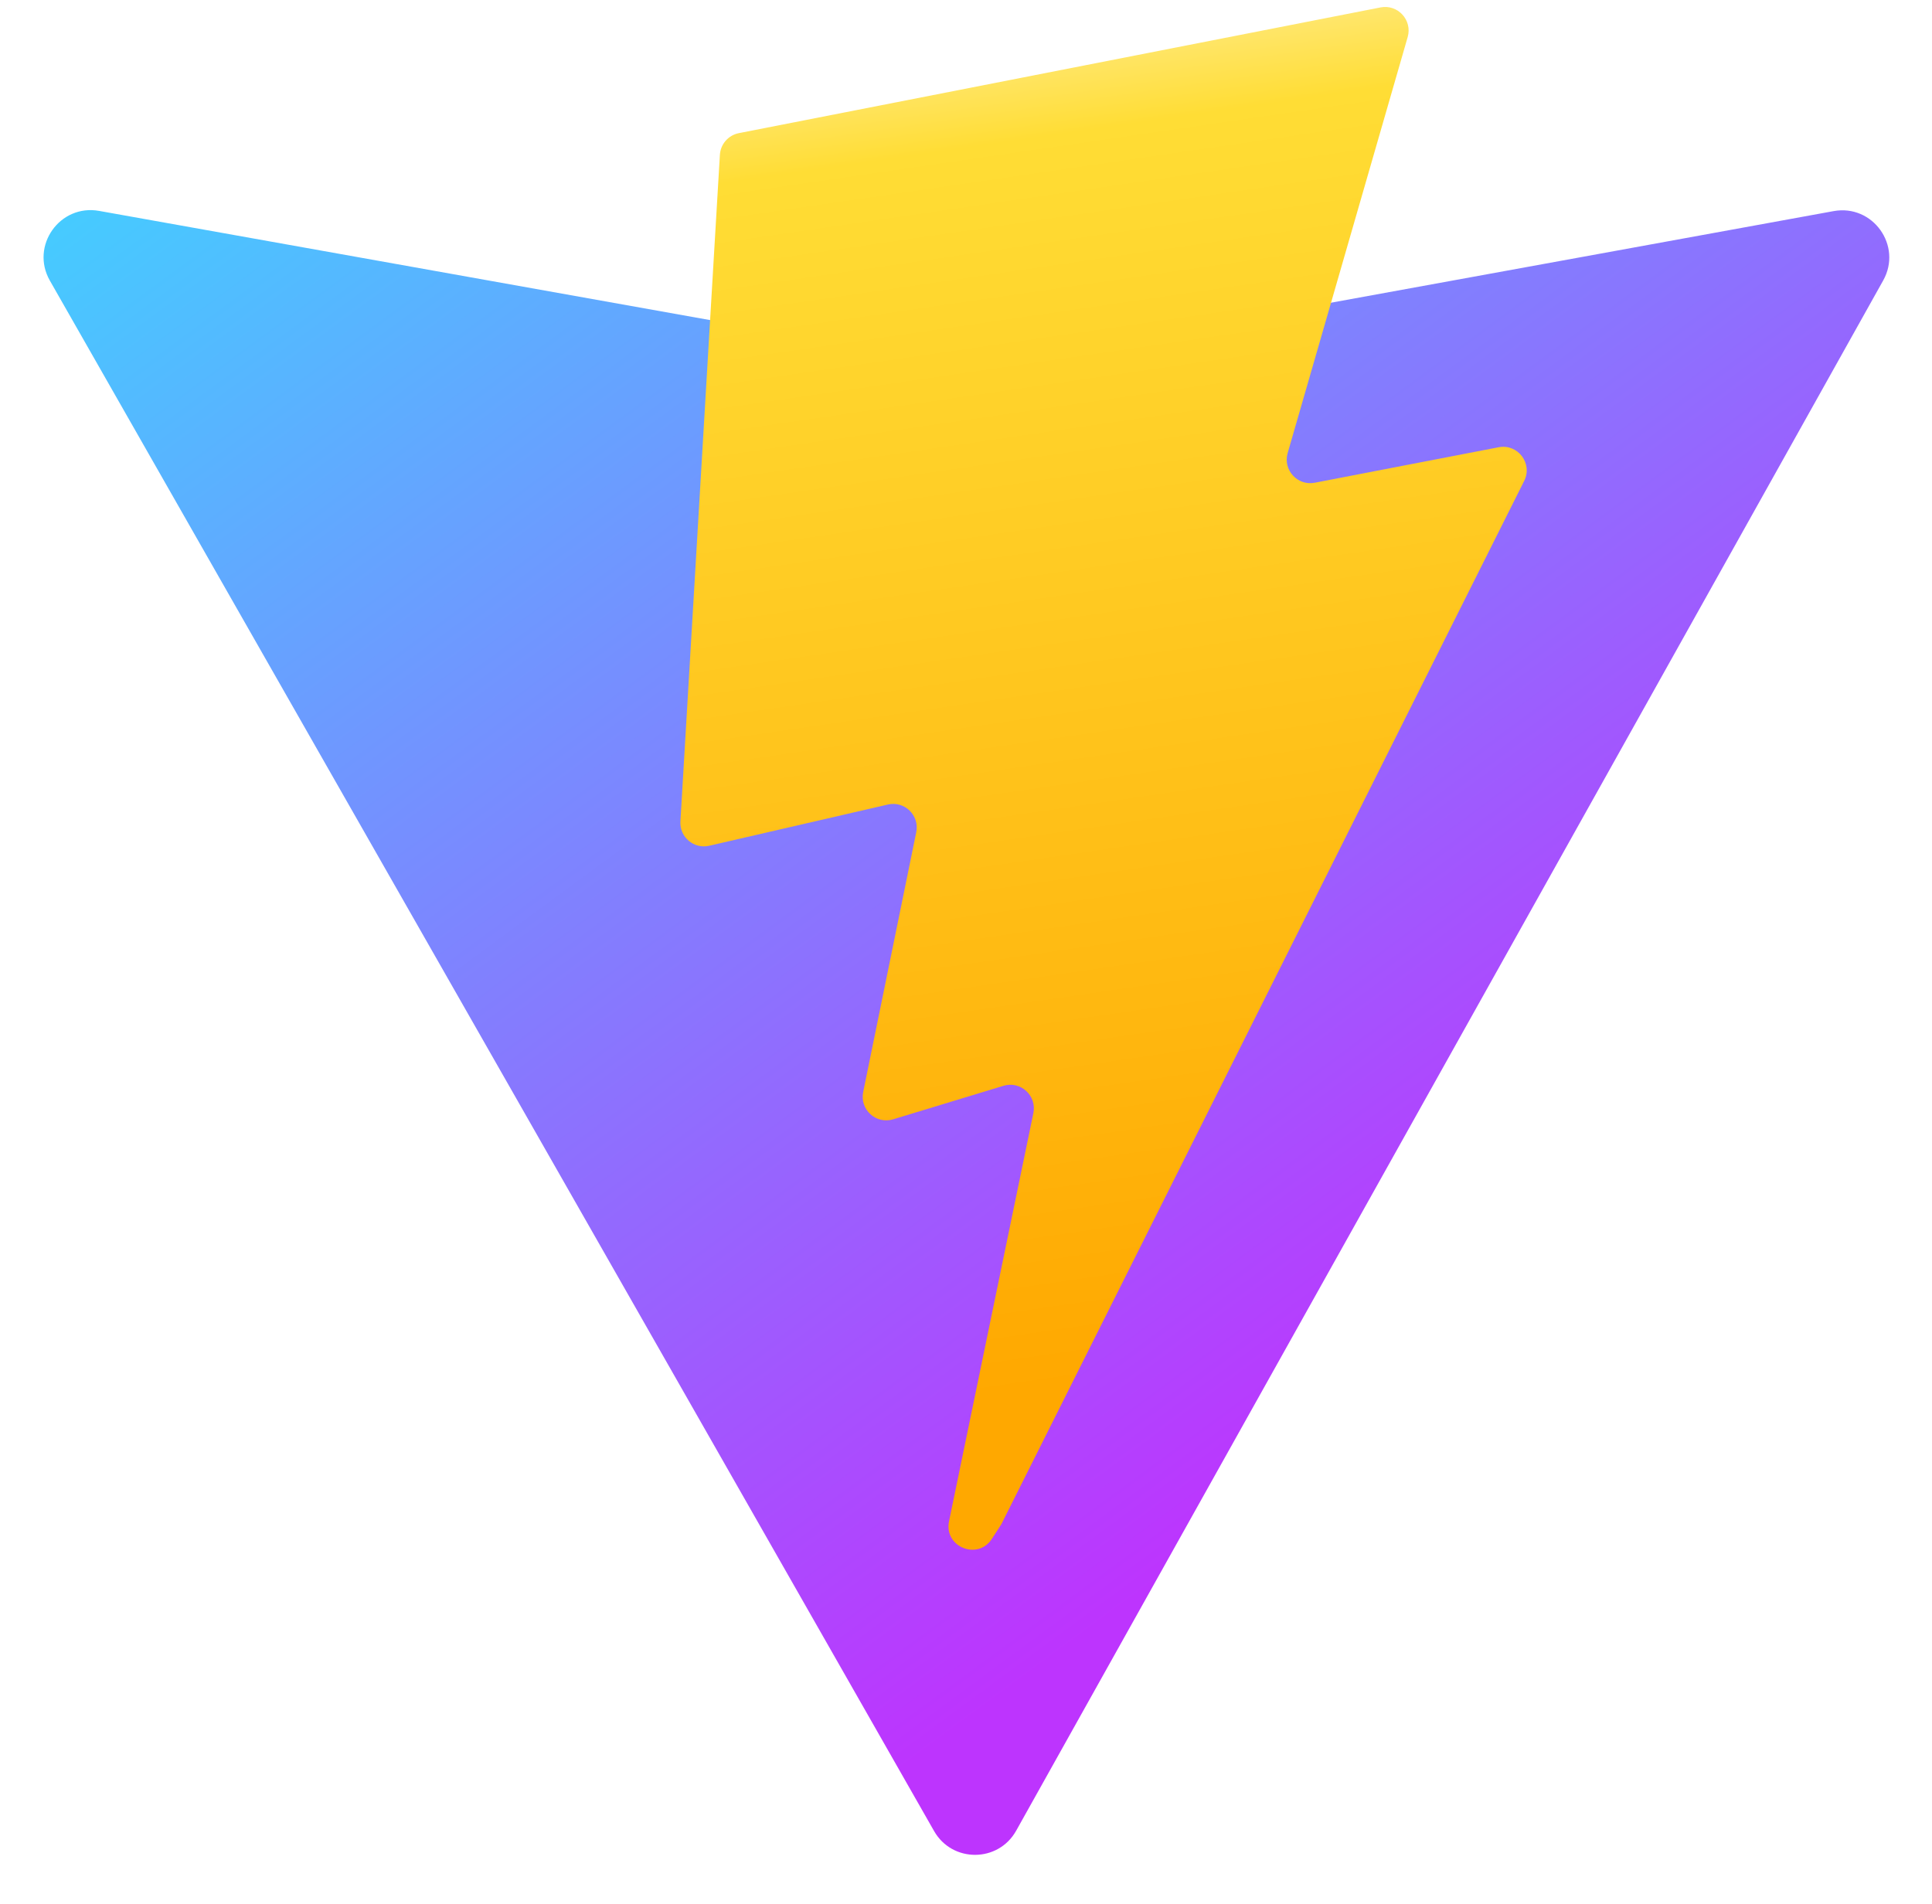
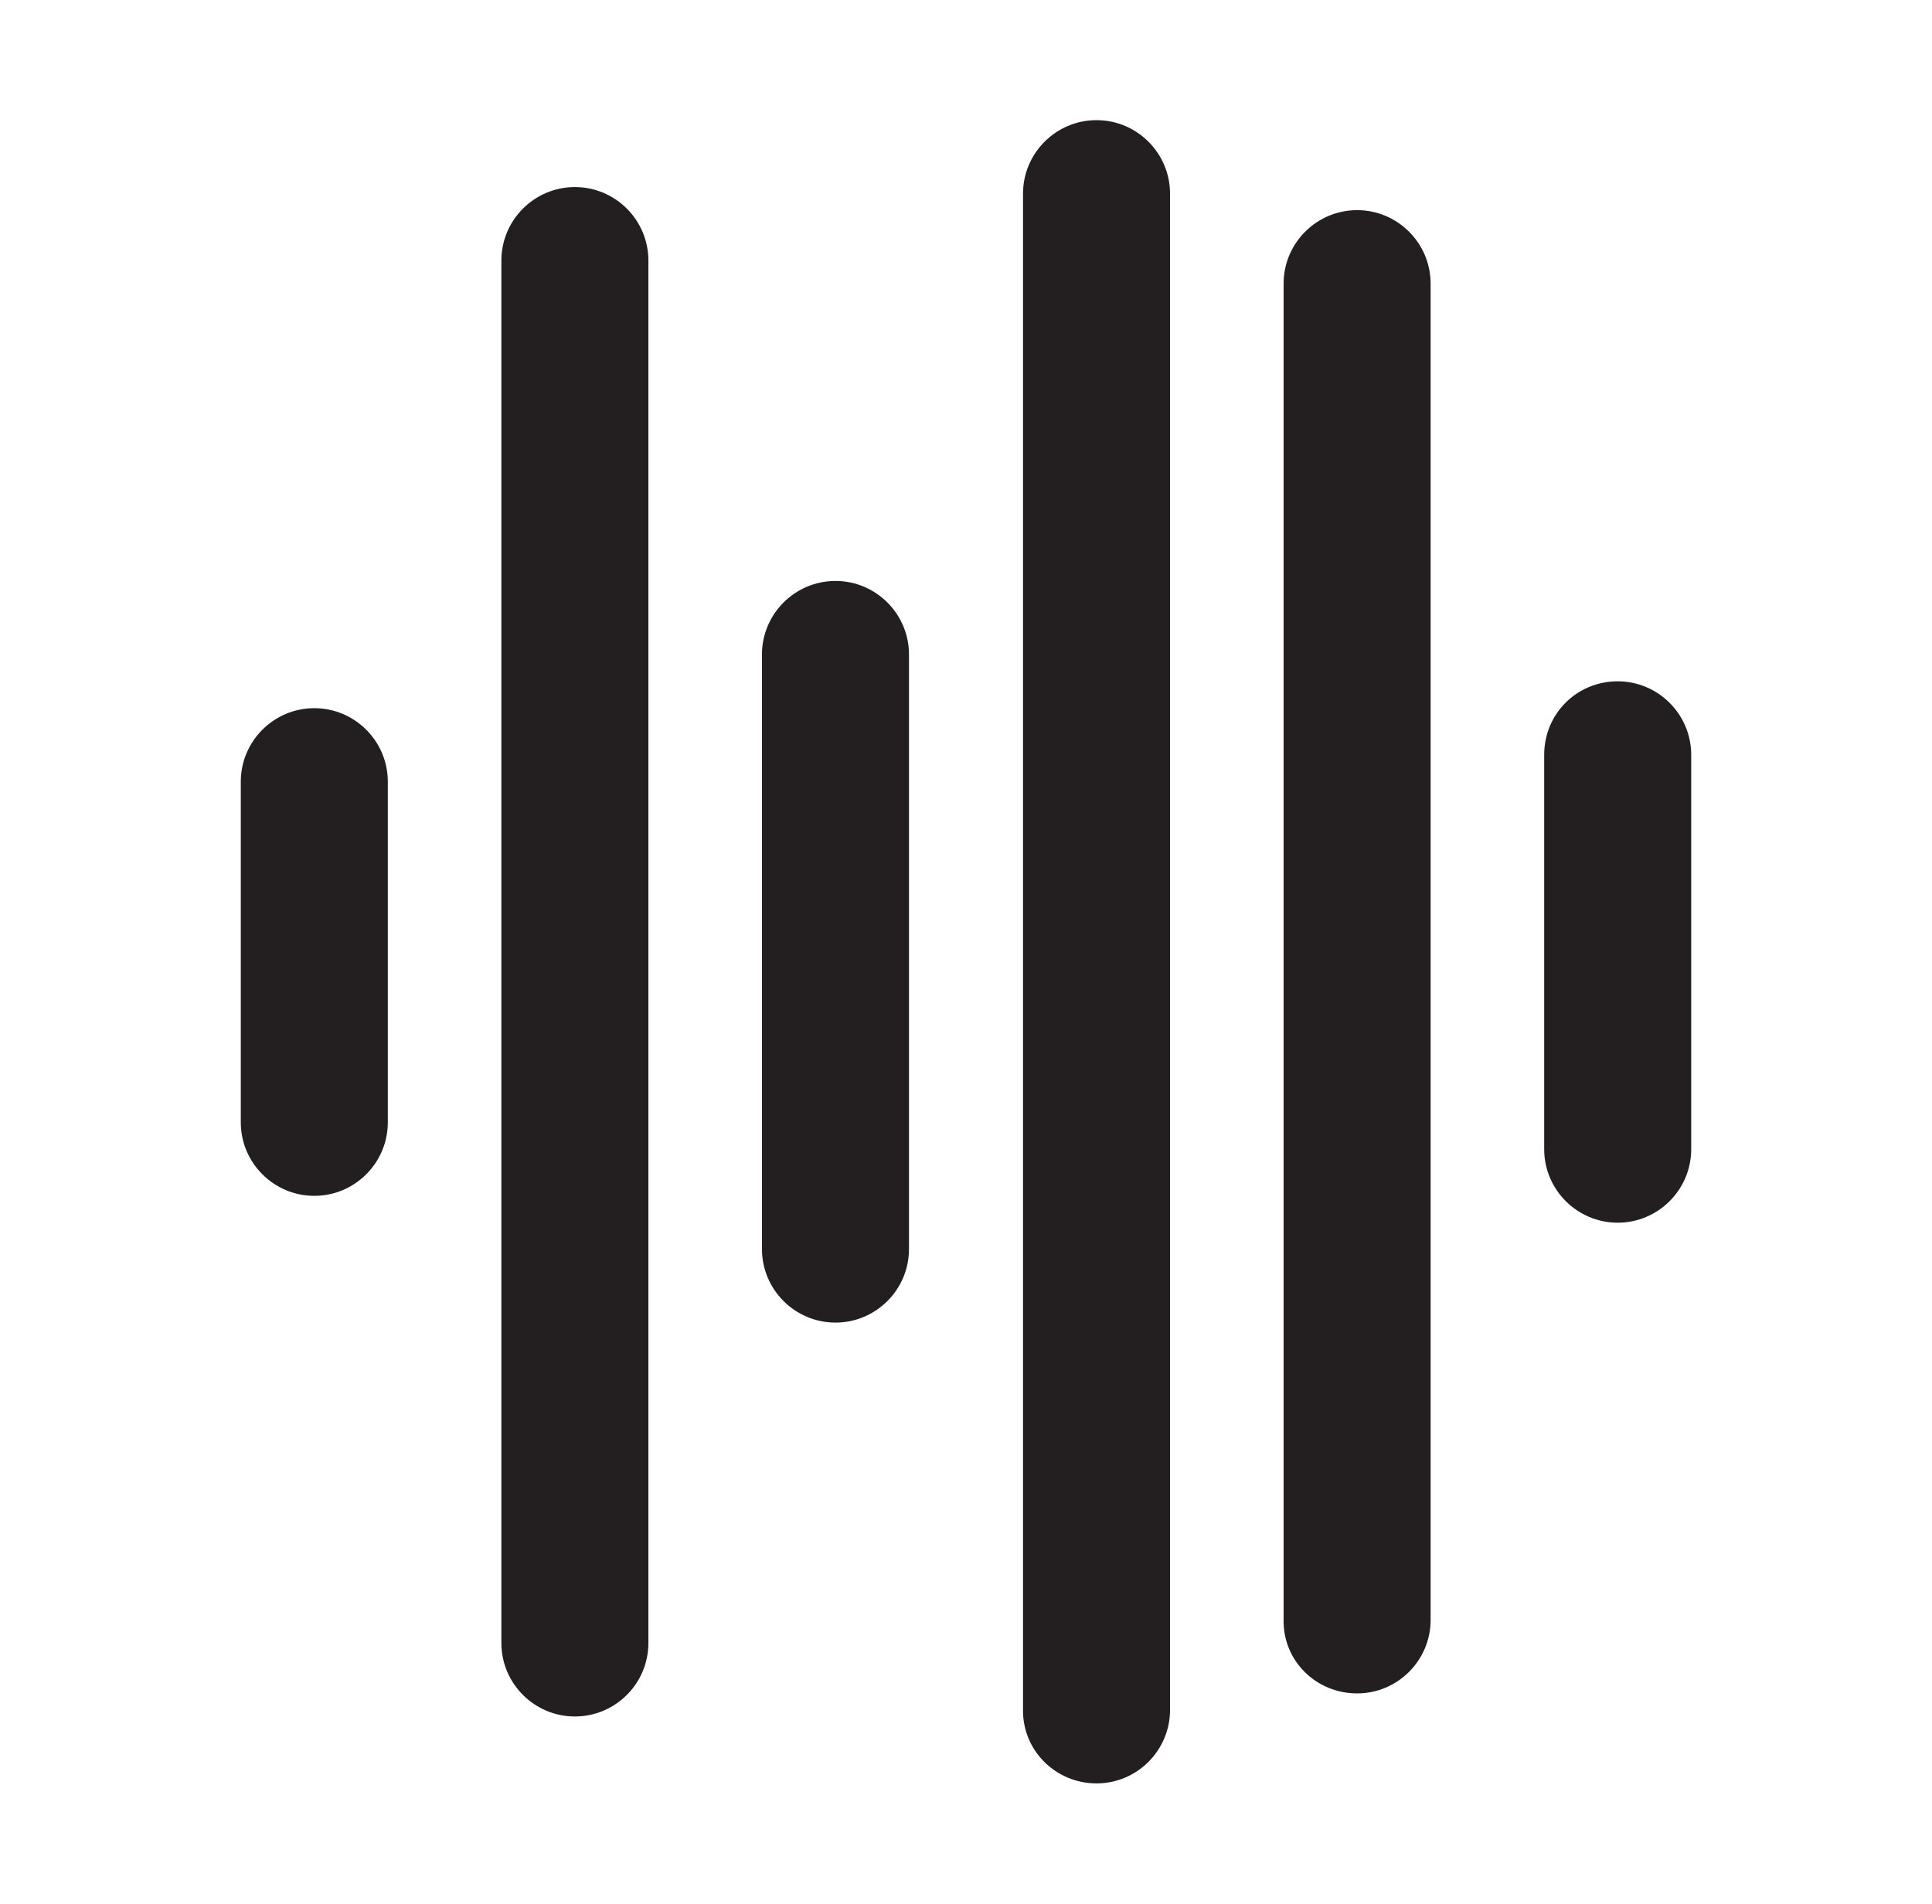
- <svg xmlns="http://www.w3.org/2000/svg" width="410" height="404" viewBox="0 0 410 404" fill="none">
-   <path d="M399.641 59.525L215.643 388.545C211.844 395.338 202.084 395.378 198.228 388.618L10.582 59.556C6.381 52.19 12.68 43.267 21.028 44.759L205.223 77.682C206.398 77.892 207.601 77.89 208.776 77.676L389.119 44.806C397.439 43.289 403.768 52.143 399.641 59.525Z" fill="url(#paint0_linear)" />
-   <path d="M292.965 1.574L156.801 28.255C154.563 28.694 152.906 30.59 152.771 32.866L144.395 174.33C144.198 177.662 147.258 180.248 150.51 179.498L188.42 170.749C191.967 169.931 195.172 173.055 194.443 176.622L183.18 231.775C182.422 235.487 185.907 238.661 189.532 237.56L212.947 230.446C216.577 229.344 220.065 232.527 219.297 236.242L201.398 322.875C200.278 328.294 207.486 331.249 210.492 326.603L212.5 323.5L323.454 102.072C325.312 98.365 322.108 94.137 318.036 94.923L279.014 102.454C275.347 103.161 272.227 99.746 273.262 96.158L298.731 7.867C299.767 4.273 296.636 0.855 292.965 1.574Z" fill="url(#paint1_linear)" />
-   <defs>
-     <linearGradient id="paint0_linear" x1="6" y1="33" x2="235" y2="344" gradientUnits="userSpaceOnUse">
-       <stop stop-color="#41D1FF" />
-       <stop offset="1" stop-color="#BD34FE" />
-     </linearGradient>
-     <linearGradient id="paint1_linear" x1="194.651" y1="8.818" x2="236.076" y2="292.989" gradientUnits="userSpaceOnUse">
-       <stop stop-color="#FFEA83" />
-       <stop offset="0.083" stop-color="#FFDD35" />
-       <stop offset="1" stop-color="#FFA800" />
-     </linearGradient>
-   </defs>
+ <svg xmlns="http://www.w3.org/2000/svg" version="1.1" id="Camada_1" x="0px" y="0px" viewBox="0 0 410 404" style="enable-background:new 0 0 410 404;" xml:space="preserve">
+   <style type="text/css">
+ 	.st0{fill:#231F20;}
+ </style>
+   <g id="XMLID_556_">
+     <path id="XMLID_577_" class="st0" d="M177.3,280.7L177.3,280.7c8.6,0,15.6-7,15.6-15.6V138.9c0-8.6-7-15.6-15.6-15.6l0,0   c-8.6,0-15.6,7-15.6,15.6v126.2C161.7,273.7,168.7,280.7,177.3,280.7z" />
+     <path id="XMLID_573_" class="st0" d="M122,364.3L122,364.3c8.6,0,15.6-7,15.6-15.6V55.3c0-8.6-7-15.6-15.6-15.6l0,0   c-8.6,0-15.6,7-15.6,15.6v293.4C106.4,357.3,113.4,364.3,122,364.3z" />
+     <path id="XMLID_569_" class="st0" d="M66.7,253.8L66.7,253.8c8.6,0,15.6-7,15.6-15.6v-72.3c0-8.6-7-15.6-15.6-15.6l0,0   c-8.6,0-15.6,7-15.6,15.6v72.3C51.1,246.8,58.1,253.8,66.7,253.8z" />
+     <path id="XMLID_565_" class="st0" d="M232.7,378.5L232.7,378.5c8.6,0,15.6-7,15.6-15.6V41.1c0-8.6-7-15.6-15.6-15.6l0,0   c-8.6,0-15.6,7-15.6,15.6v321.8C217,371.5,224,378.5,232.7,378.5z" />
+     <path id="XMLID_561_" class="st0" d="M288,359.4L288,359.4c8.6,0,15.6-7,15.6-15.6V60.2c0-8.6-7-15.6-15.6-15.6l0,0   c-8.6,0-15.6,7-15.6,15.6v283.7C272.3,352.5,279.3,359.4,288,359.4z" />
+     <path id="XMLID_557_" class="st0" d="M327.7,160.2v83.7c0,8.6,7,15.6,15.6,15.6l0,0c8.6,0,15.6-7,15.6-15.6v-83.7   c0-8.6-7-15.6-15.6-15.6l0,0C334.6,144.6,327.7,151.5,327.7,160.2z" />
+   </g>
</svg>
